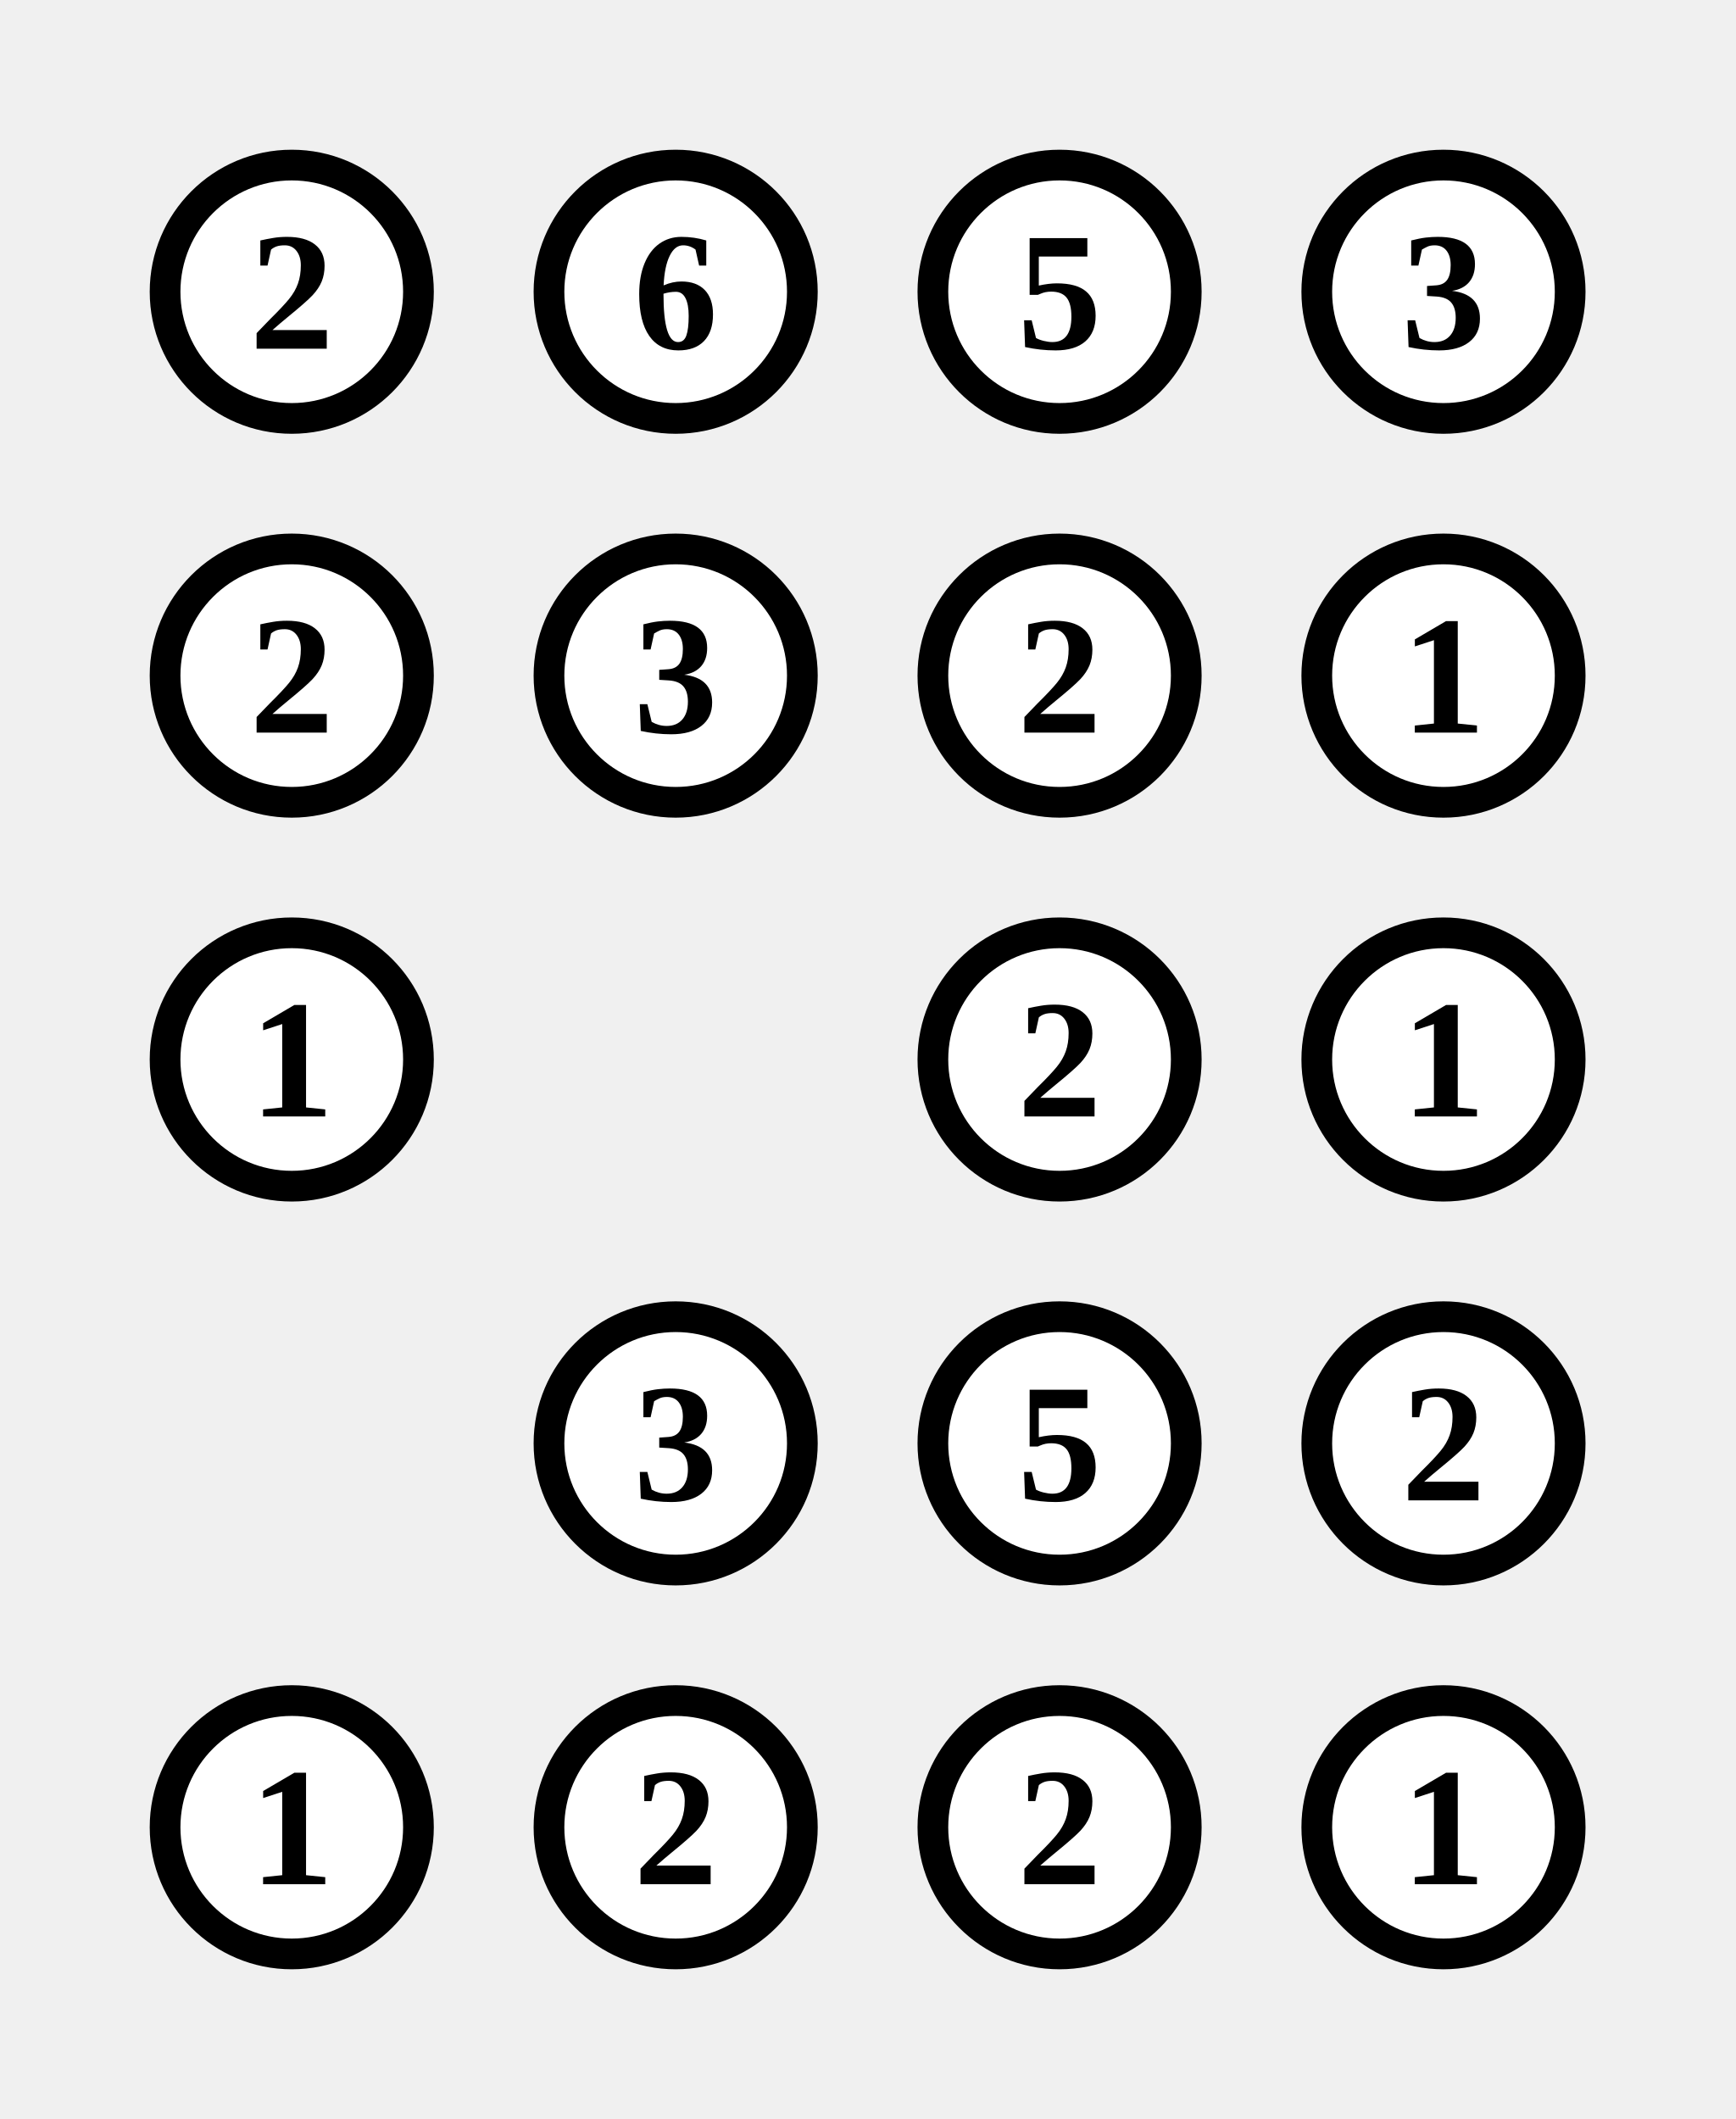
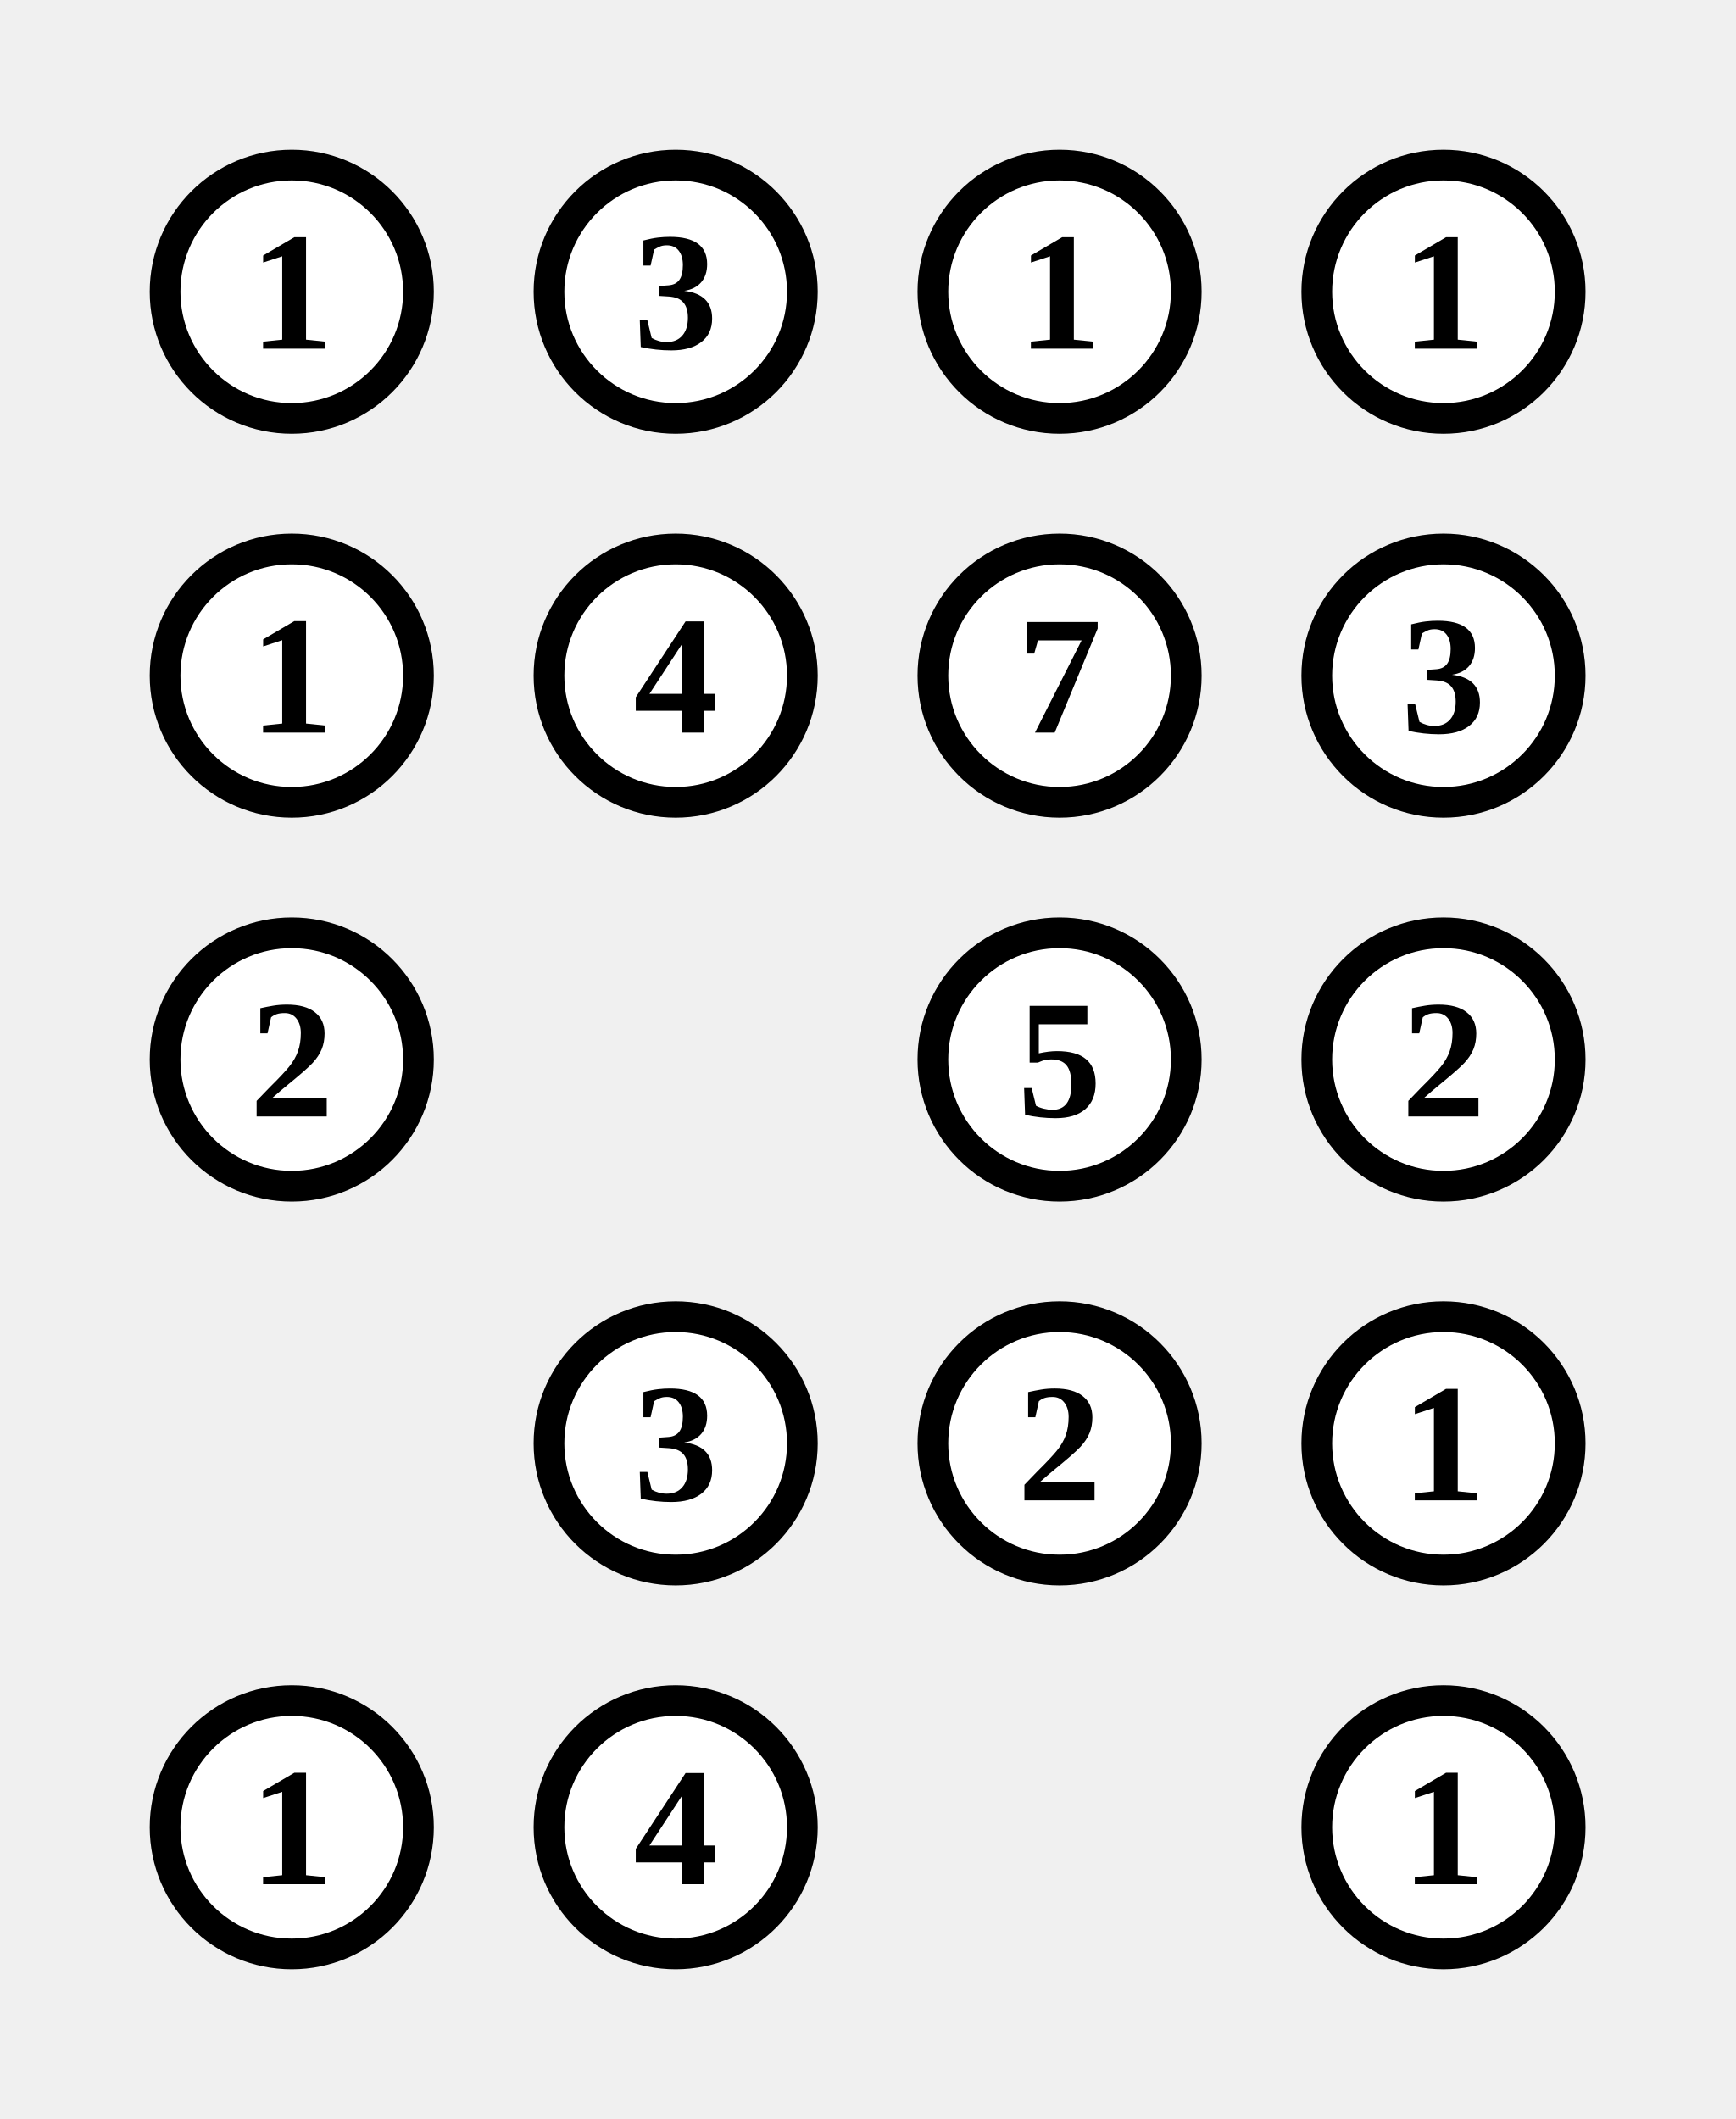
<svg xmlns="http://www.w3.org/2000/svg" class="p" viewBox="0 0 452 552" preserveAspectRatio="xMidYMid meet" shape-rendering="geometricPrecision">
  <circle cx="76" cy="76" r="33" fill="#fff" stroke="#000" stroke-width="8" />
-   <text x="76" y="76" font-size="44" text-anchor="middle" dominant-baseline="central" fill="#000" font-weight="700">2</text>
+   <text x="76" y="76" font-size="44" text-anchor="middle" dominant-baseline="central" fill="#000" font-weight="700">1</text>
  <circle cx="176" cy="76" r="33" fill="#fff" stroke="#000" stroke-width="8" />
-   <text x="176" y="76" font-size="44" text-anchor="middle" dominant-baseline="central" fill="#000" font-weight="700">6</text>
+   <text x="176" y="76" font-size="44" text-anchor="middle" dominant-baseline="central" fill="#000" font-weight="700">3</text>
  <circle cx="276" cy="76" r="33" fill="#fff" stroke="#000" stroke-width="8" />
-   <text x="276" y="76" font-size="44" text-anchor="middle" dominant-baseline="central" fill="#000" font-weight="700">5</text>
+   <text x="276" y="76" font-size="44" text-anchor="middle" dominant-baseline="central" fill="#000" font-weight="700">1</text>
  <circle cx="376" cy="76" r="33" fill="#fff" stroke="#000" stroke-width="8" />
-   <text x="376" y="76" font-size="44" text-anchor="middle" dominant-baseline="central" fill="#000" font-weight="700">3</text>
+   <text x="376" y="76" font-size="44" text-anchor="middle" dominant-baseline="central" fill="#000" font-weight="700">1</text>
  <circle cx="76" cy="176" r="33" fill="#fff" stroke="#000" stroke-width="8" />
-   <text x="76" y="176" font-size="44" text-anchor="middle" dominant-baseline="central" fill="#000" font-weight="700">2</text>
+   <text x="76" y="176" font-size="44" text-anchor="middle" dominant-baseline="central" fill="#000" font-weight="700">1</text>
  <circle cx="176" cy="176" r="33" fill="#fff" stroke="#000" stroke-width="8" />
-   <text x="176" y="176" font-size="44" text-anchor="middle" dominant-baseline="central" fill="#000" font-weight="700">3</text>
+   <text x="176" y="176" font-size="44" text-anchor="middle" dominant-baseline="central" fill="#000" font-weight="700">4</text>
  <circle cx="276" cy="176" r="33" fill="#fff" stroke="#000" stroke-width="8" />
-   <text x="276" y="176" font-size="44" text-anchor="middle" dominant-baseline="central" fill="#000" font-weight="700">2</text>
+   <text x="276" y="176" font-size="44" text-anchor="middle" dominant-baseline="central" fill="#000" font-weight="700">7</text>
  <circle cx="376" cy="176" r="33" fill="#fff" stroke="#000" stroke-width="8" />
-   <text x="376" y="176" font-size="44" text-anchor="middle" dominant-baseline="central" fill="#000" font-weight="700">1</text>
+   <text x="376" y="176" font-size="44" text-anchor="middle" dominant-baseline="central" fill="#000" font-weight="700">3</text>
  <circle cx="76" cy="276" r="33" fill="#fff" stroke="#000" stroke-width="8" />
-   <text x="76" y="276" font-size="44" text-anchor="middle" dominant-baseline="central" fill="#000" font-weight="700">1</text>
+   <text x="76" y="276" font-size="44" text-anchor="middle" dominant-baseline="central" fill="#000" font-weight="700">2</text>
  <circle cx="276" cy="276" r="33" fill="#fff" stroke="#000" stroke-width="8" />
-   <text x="276" y="276" font-size="44" text-anchor="middle" dominant-baseline="central" fill="#000" font-weight="700">2</text>
+   <text x="276" y="276" font-size="44" text-anchor="middle" dominant-baseline="central" fill="#000" font-weight="700">5</text>
  <circle cx="376" cy="276" r="33" fill="#fff" stroke="#000" stroke-width="8" />
-   <text x="376" y="276" font-size="44" text-anchor="middle" dominant-baseline="central" fill="#000" font-weight="700">1</text>
+   <text x="376" y="276" font-size="44" text-anchor="middle" dominant-baseline="central" fill="#000" font-weight="700">2</text>
  <circle cx="176" cy="376" r="33" fill="#fff" stroke="#000" stroke-width="8" />
  <text x="176" y="376" font-size="44" text-anchor="middle" dominant-baseline="central" fill="#000" font-weight="700">3</text>
  <circle cx="276" cy="376" r="33" fill="#fff" stroke="#000" stroke-width="8" />
-   <text x="276" y="376" font-size="44" text-anchor="middle" dominant-baseline="central" fill="#000" font-weight="700">5</text>
+   <text x="276" y="376" font-size="44" text-anchor="middle" dominant-baseline="central" fill="#000" font-weight="700">2</text>
  <circle cx="376" cy="376" r="33" fill="#fff" stroke="#000" stroke-width="8" />
-   <text x="376" y="376" font-size="44" text-anchor="middle" dominant-baseline="central" fill="#000" font-weight="700">2</text>
+   <text x="376" y="376" font-size="44" text-anchor="middle" dominant-baseline="central" fill="#000" font-weight="700">1</text>
  <circle cx="76" cy="476" r="33" fill="#fff" stroke="#000" stroke-width="8" />
  <text x="76" y="476" font-size="44" text-anchor="middle" dominant-baseline="central" fill="#000" font-weight="700">1</text>
  <circle cx="176" cy="476" r="33" fill="#fff" stroke="#000" stroke-width="8" />
-   <text x="176" y="476" font-size="44" text-anchor="middle" dominant-baseline="central" fill="#000" font-weight="700">2</text>
-   <circle cx="276" cy="476" r="33" fill="#fff" stroke="#000" stroke-width="8" />
-   <text x="276" y="476" font-size="44" text-anchor="middle" dominant-baseline="central" fill="#000" font-weight="700">2</text>
+   <text x="176" y="476" font-size="44" text-anchor="middle" dominant-baseline="central" fill="#000" font-weight="700">4</text>
  <circle cx="376" cy="476" r="33" fill="#fff" stroke="#000" stroke-width="8" />
  <text x="376" y="476" font-size="44" text-anchor="middle" dominant-baseline="central" fill="#000" font-weight="700">1</text>
</svg>
